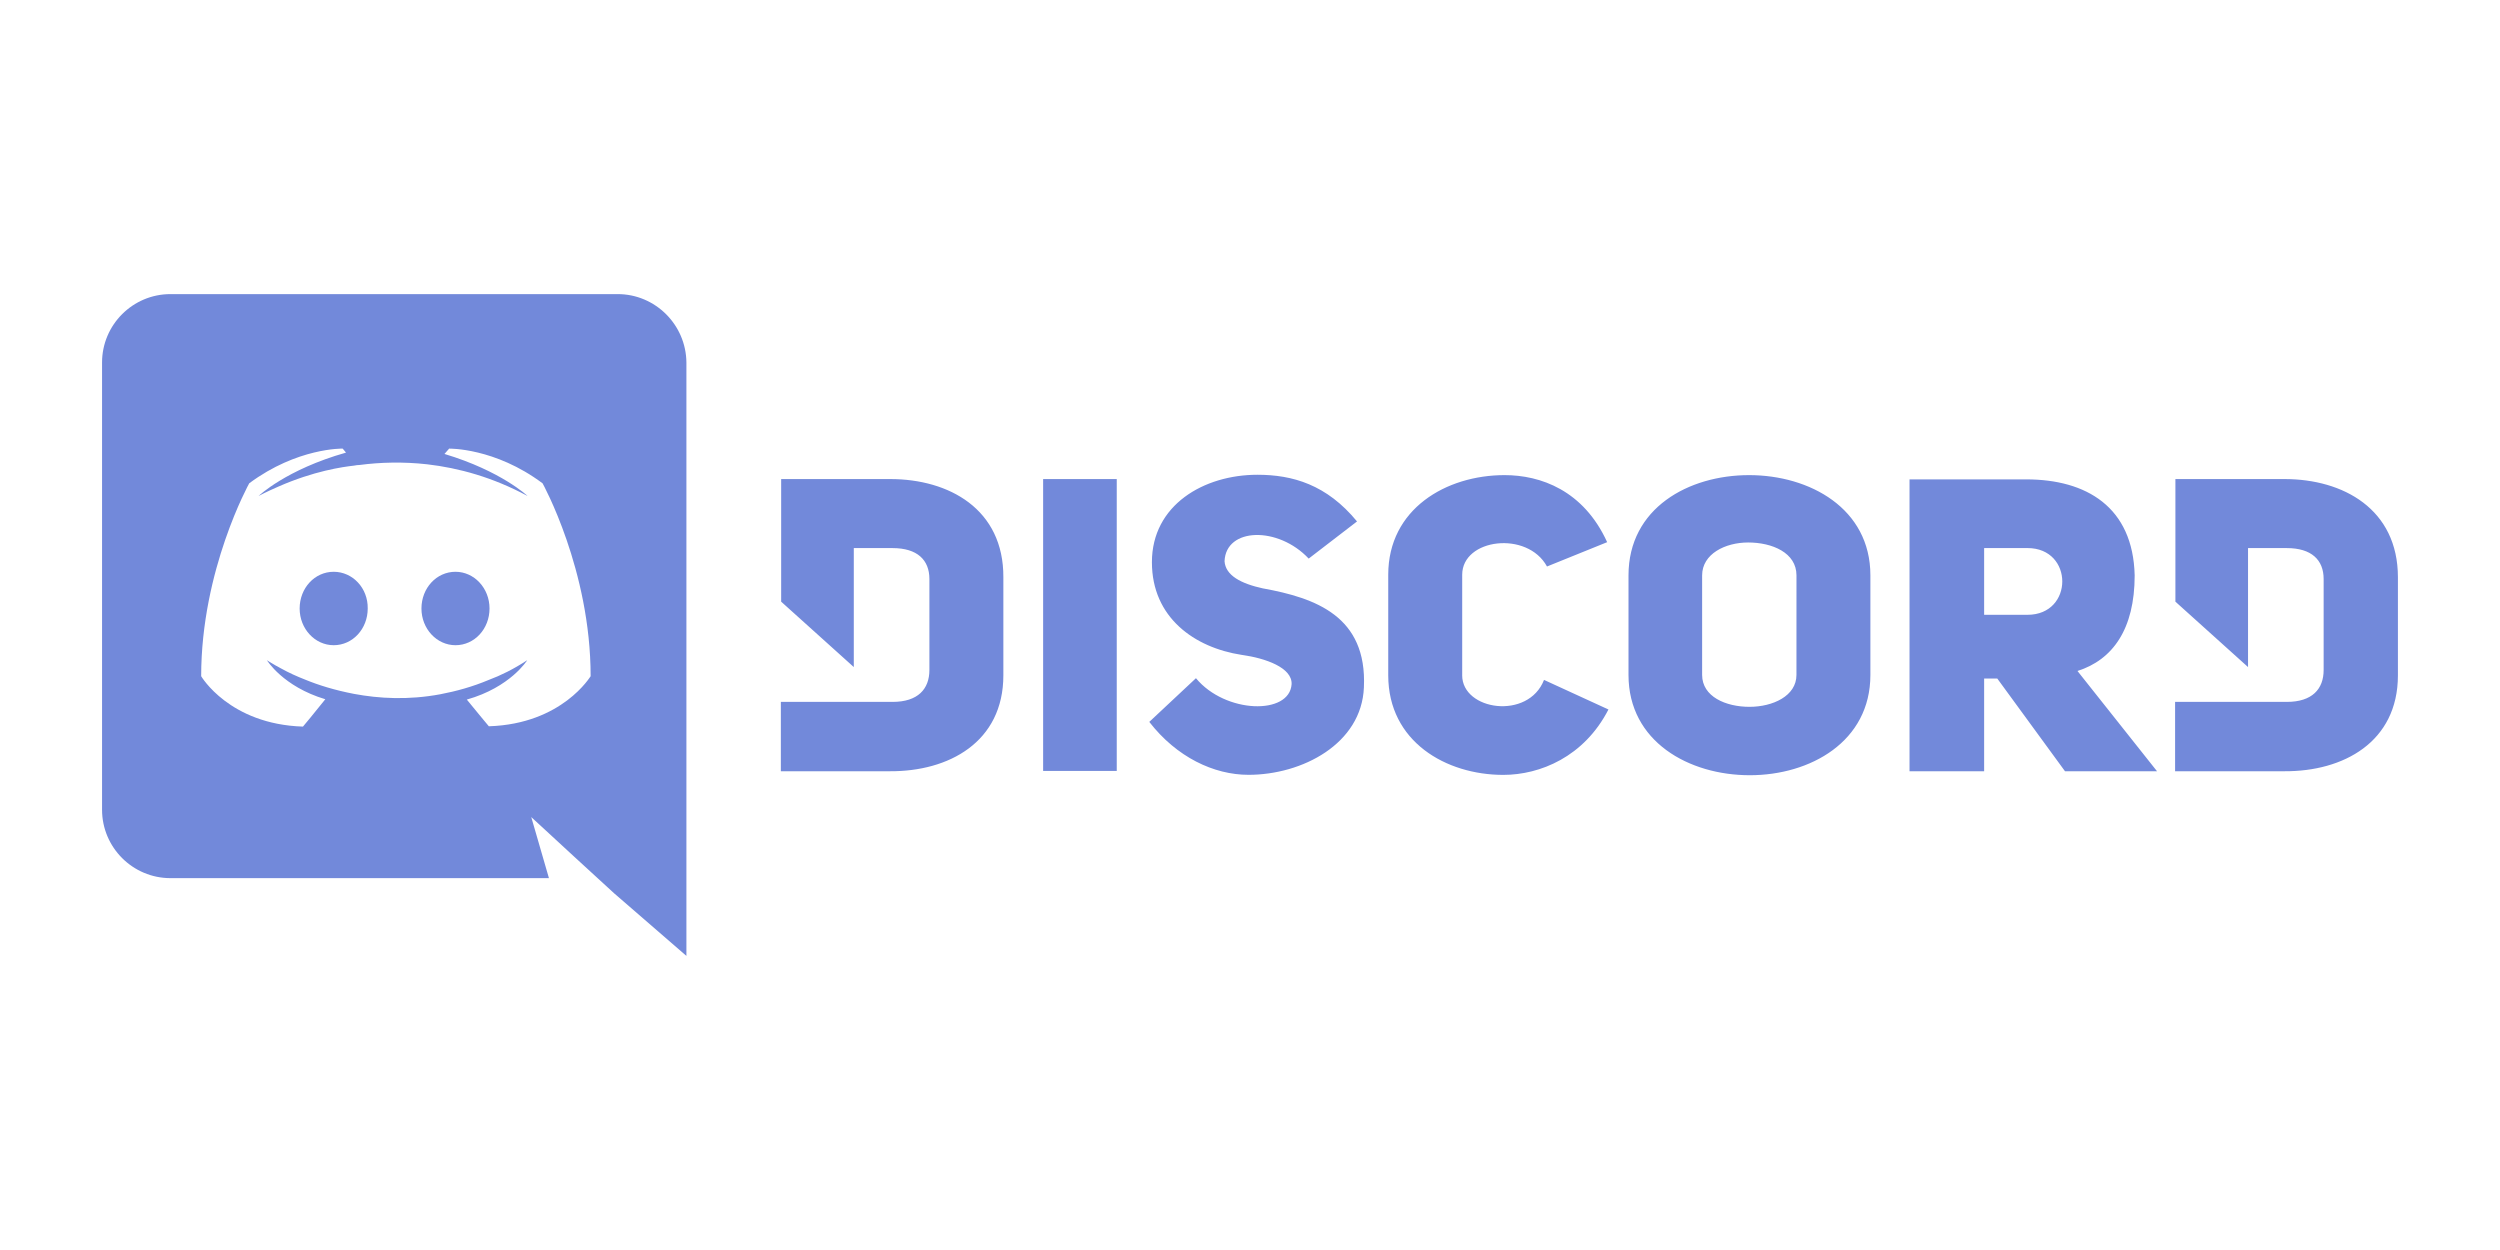
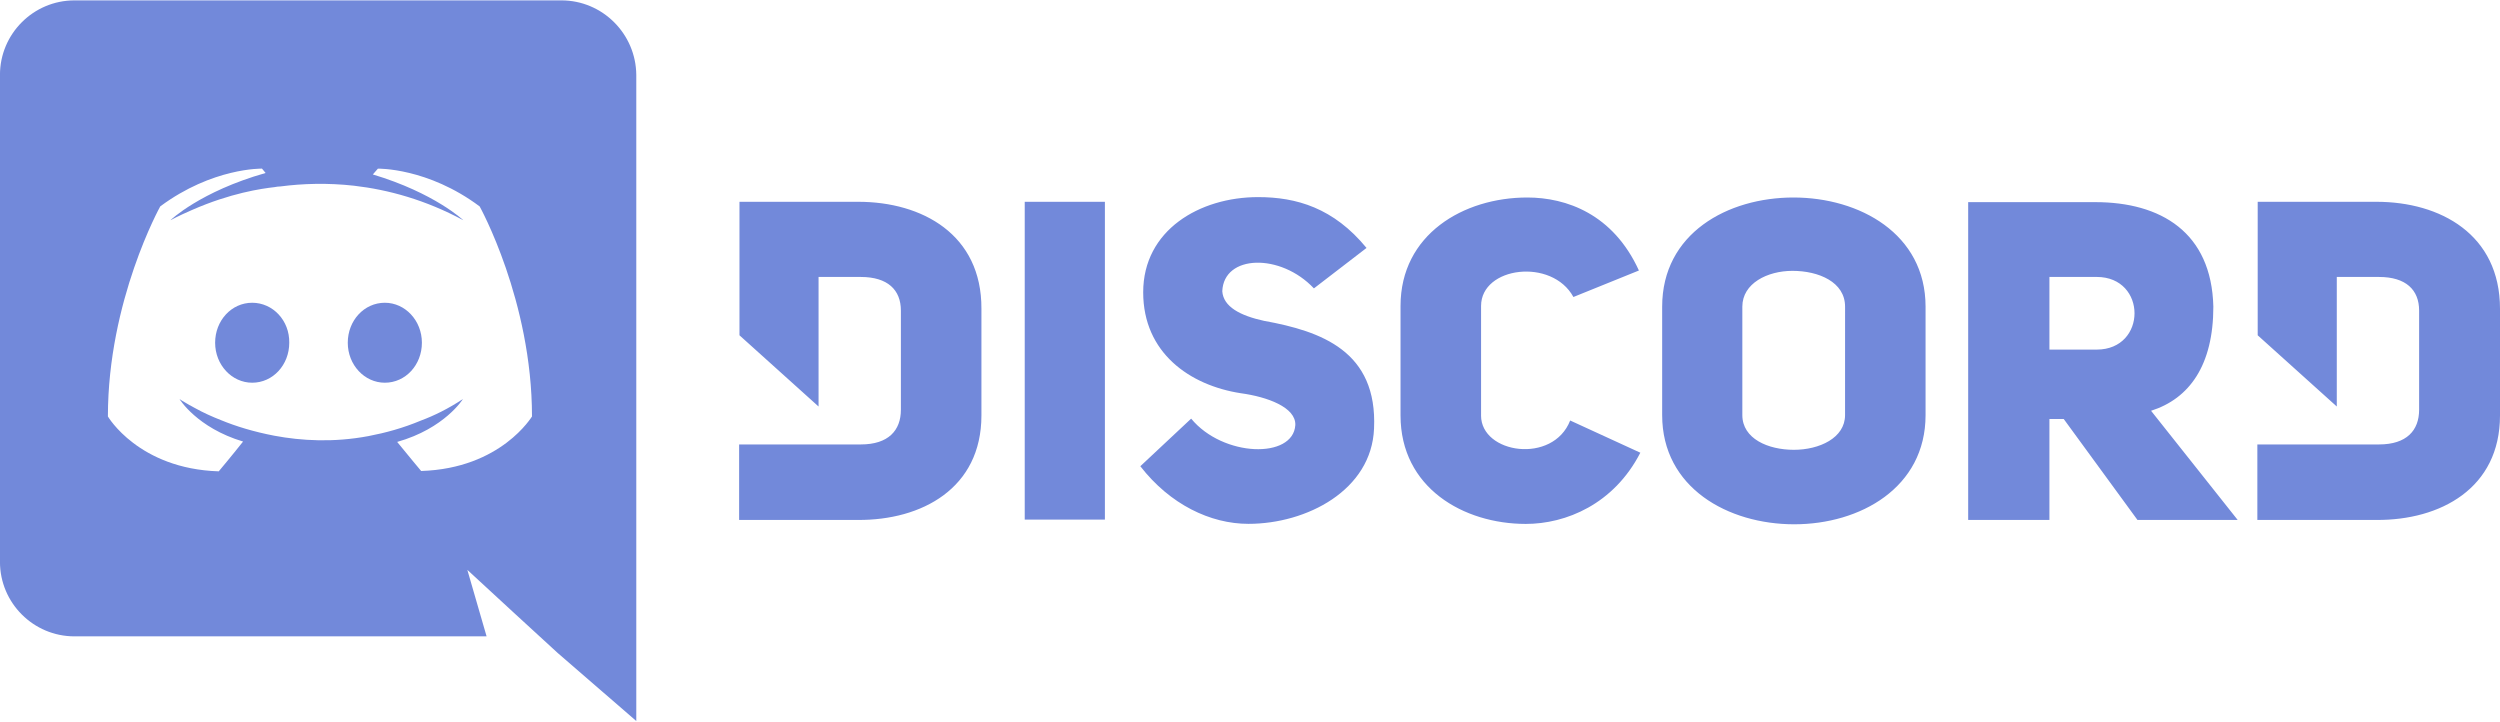
- <svg xmlns="http://www.w3.org/2000/svg" id="Layer_1" viewBox="0 0 120 60" version="1.1" width="120" height="60">
+ <svg xmlns="http://www.w3.org/2000/svg" id="Layer_1" viewBox="4.9 14.1 110.2 31.8" version="1.1">
  <defs id="defs11" />
  <style id="style2">.st0{fill:#7289da}</style>
  <g id="g881" transform="translate(-1.031321)">
    <g transform="matrix(1.097981,0,0,1.097981,0.395059,-5.689398)" id="g871">
      <path class="st0" d="m 20.492,30.178 c -0.832,0 -1.488,0.715 -1.488,1.605 0,0.89 0.671,1.605 1.488,1.605 0.832,0 1.488,-0.715 1.488,-1.605 0,-0.89 -0.671,-1.605 -1.488,-1.605 z m -5.325,0 c -0.832,0 -1.488,0.715 -1.488,1.605 0,0.89 0.671,1.605 1.488,1.605 0.832,0 1.488,-0.715 1.488,-1.605 0.015,-0.89 -0.657,-1.605 -1.488,-1.605 z" id="path4" style="fill:#7289da;stroke-width:0.146" />
      <path class="st0" d="M 27.582,18.039 H 8.032 c -1.649,0 -2.991,1.342 -2.991,2.991 V 40.58 c 0,1.649 1.342,2.991 2.991,2.991 H 24.577 l -0.773,-2.67 1.867,1.722 1.765,1.619 3.151,2.728 V 21.03 c -0.015,-1.649 -1.357,-2.991 -3.005,-2.991 z m -5.632,18.893 c 0,0 -0.525,-0.627 -0.963,-1.167 1.911,-0.54 2.641,-1.722 2.641,-1.722 -0.598,0.394 -1.167,0.671 -1.678,0.861 -0.729,0.306 -1.43,0.496 -2.115,0.627 -1.401,0.263 -2.684,0.19 -3.779,-0.015 -0.832,-0.16 -1.546,-0.379 -2.145,-0.627 -0.336,-0.131 -0.7,-0.292 -1.065,-0.496 -0.044,-0.029 -0.088,-0.044 -0.131,-0.073 -0.029,-0.015 -0.044,-0.029 -0.058,-0.029 -0.263,-0.146 -0.409,-0.248 -0.409,-0.248 0,0 0.7,1.153 2.553,1.707 -0.438,0.554 -0.977,1.196 -0.977,1.196 -3.224,-0.102 -4.45,-2.203 -4.45,-2.203 0,-4.654 2.101,-8.433 2.101,-8.433 2.101,-1.561 4.085,-1.517 4.085,-1.517 l 0.146,0.175 c -2.626,0.744 -3.822,1.897 -3.822,1.897 0,0 0.321,-0.175 0.861,-0.409 1.561,-0.686 2.801,-0.861 3.312,-0.919 0.088,-0.015 0.16,-0.029 0.248,-0.029 0.89,-0.117 1.897,-0.146 2.947,-0.029 1.386,0.16 2.874,0.569 4.391,1.386 0,0 -1.153,-1.094 -3.633,-1.838 l 0.204,-0.233 c 0,0 1.999,-0.044 4.085,1.517 0,0 2.101,3.779 2.101,8.433 0,-0.015 -1.226,2.086 -4.45,2.188 z" id="path6" style="fill:#7289da;stroke-width:0.146" />
    </g>
    <g transform="matrix(1.081365,0,0,1.081365,-63.13189,42.33966)" id="g874">
      <path class="st0" d="m 98.854,-17.889 h -4.844 v 5.442 l 3.224,2.903 v -5.281 h 1.722 c 1.094,0 1.634,0.525 1.634,1.371 v 4.041 c 0,0.846 -0.511,1.415 -1.634,1.415 h -4.96 v 3.078 h 4.844 c 2.597,0.015 5.033,-1.284 5.033,-4.26 V -13.527 c 0.015,-3.035 -2.422,-4.362 -5.019,-4.362 z m 25.386,8.71 v -4.464 c 0,-1.605 2.889,-1.97 3.764,-0.365 l 2.67,-1.08 c -1.05,-2.305 -2.962,-2.976 -4.552,-2.976 -2.597,0 -5.165,1.503 -5.165,4.421 v 4.464 c 0,2.947 2.568,4.421 5.106,4.421 1.634,0 3.589,-0.802 4.669,-2.903 l -2.86,-1.313 c -0.7,1.794 -3.633,1.357 -3.633,-0.204 z m -8.827,-3.852 c -1.007,-0.219 -1.678,-0.584 -1.722,-1.211 0.058,-1.503 2.378,-1.561 3.735,-0.117 l 2.145,-1.649 c -1.342,-1.634 -2.86,-2.072 -4.421,-2.072 -2.378,0 -4.683,1.342 -4.683,3.881 0,2.466 1.897,3.793 3.983,4.114 1.065,0.146 2.247,0.569 2.218,1.298 -0.087,1.386 -2.947,1.313 -4.246,-0.263 l -2.072,1.94 c 1.211,1.561 2.86,2.349 4.406,2.349 2.378,0 5.019,-1.371 5.121,-3.881 0.146,-3.166 -2.159,-3.968 -4.464,-4.391 z m -9.775,8.097 h 3.268 V -17.889 h -3.268 z m 55.104,-12.955 h -4.844 v 5.442 l 3.224,2.903 v -5.281 h 1.722 c 1.094,0 1.634,0.525 1.634,1.371 v 4.041 c 0,0.846 -0.511,1.415 -1.634,1.415 h -4.96 v 3.078 h 4.858 c 2.597,0.015 5.033,-1.284 5.033,-4.26 V -13.527 c 0,-3.035 -2.436,-4.362 -5.033,-4.362 z m -23.766,-0.175 c -2.684,0 -5.354,1.459 -5.354,4.45 v 4.421 c 0,2.962 2.684,4.45 5.383,4.45 2.684,0 5.354,-1.488 5.354,-4.45 v -4.421 c 0,-2.976 -2.699,-4.45 -5.383,-4.45 z m 2.101,8.87 c 0,0.934 -1.05,1.415 -2.086,1.415 -1.05,0 -2.101,-0.452 -2.101,-1.415 v -4.421 c 0,-0.948 1.021,-1.459 2.043,-1.459 1.065,0 2.145,0.452 2.145,1.459 z m 15.013,-4.421 c -0.073,-3.035 -2.145,-4.26 -4.815,-4.26 h -5.179 v 12.955 h 3.312 v -4.114 h 0.584 l 3.005,4.114 h 4.085 l -3.531,-4.45 c 1.561,-0.496 2.539,-1.853 2.539,-4.246 z m -4.756,1.751 h -1.926 v -2.962 h 1.926 c 2.057,0 2.057,2.962 0,2.962 z" id="path6-8" style="fill:#7289da;stroke-width:0.146" />
    </g>
  </g>
</svg>
